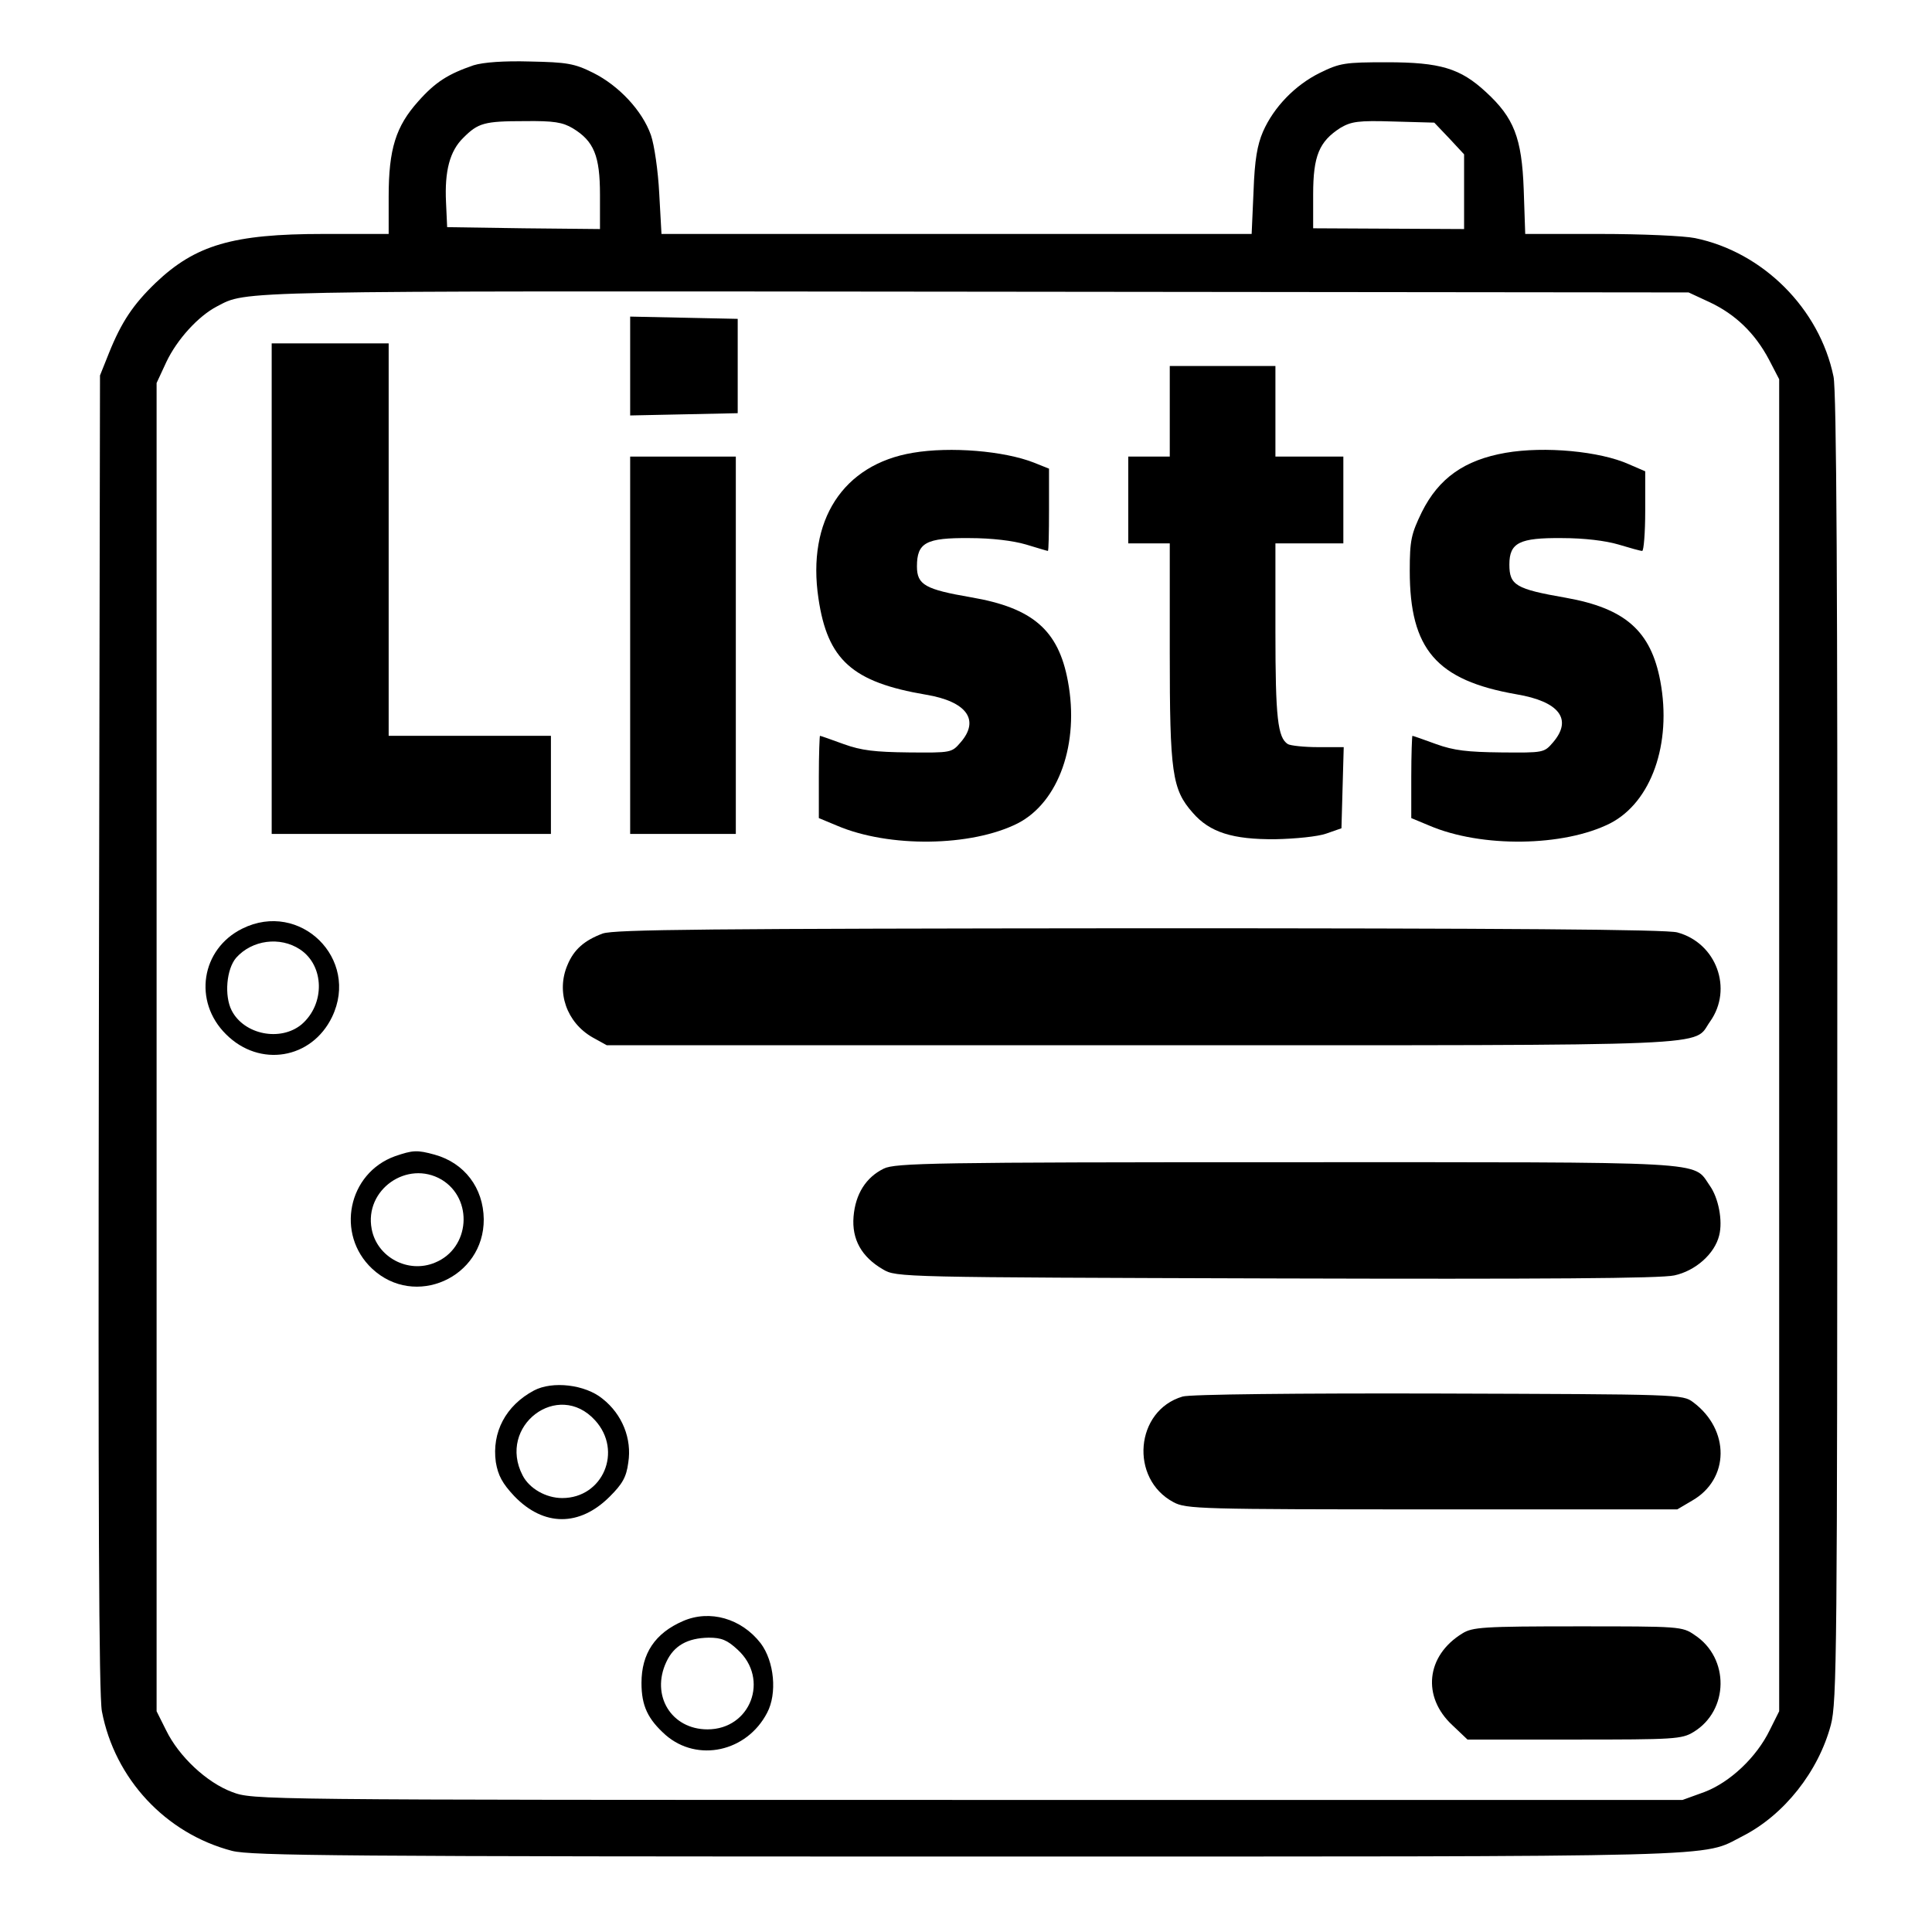
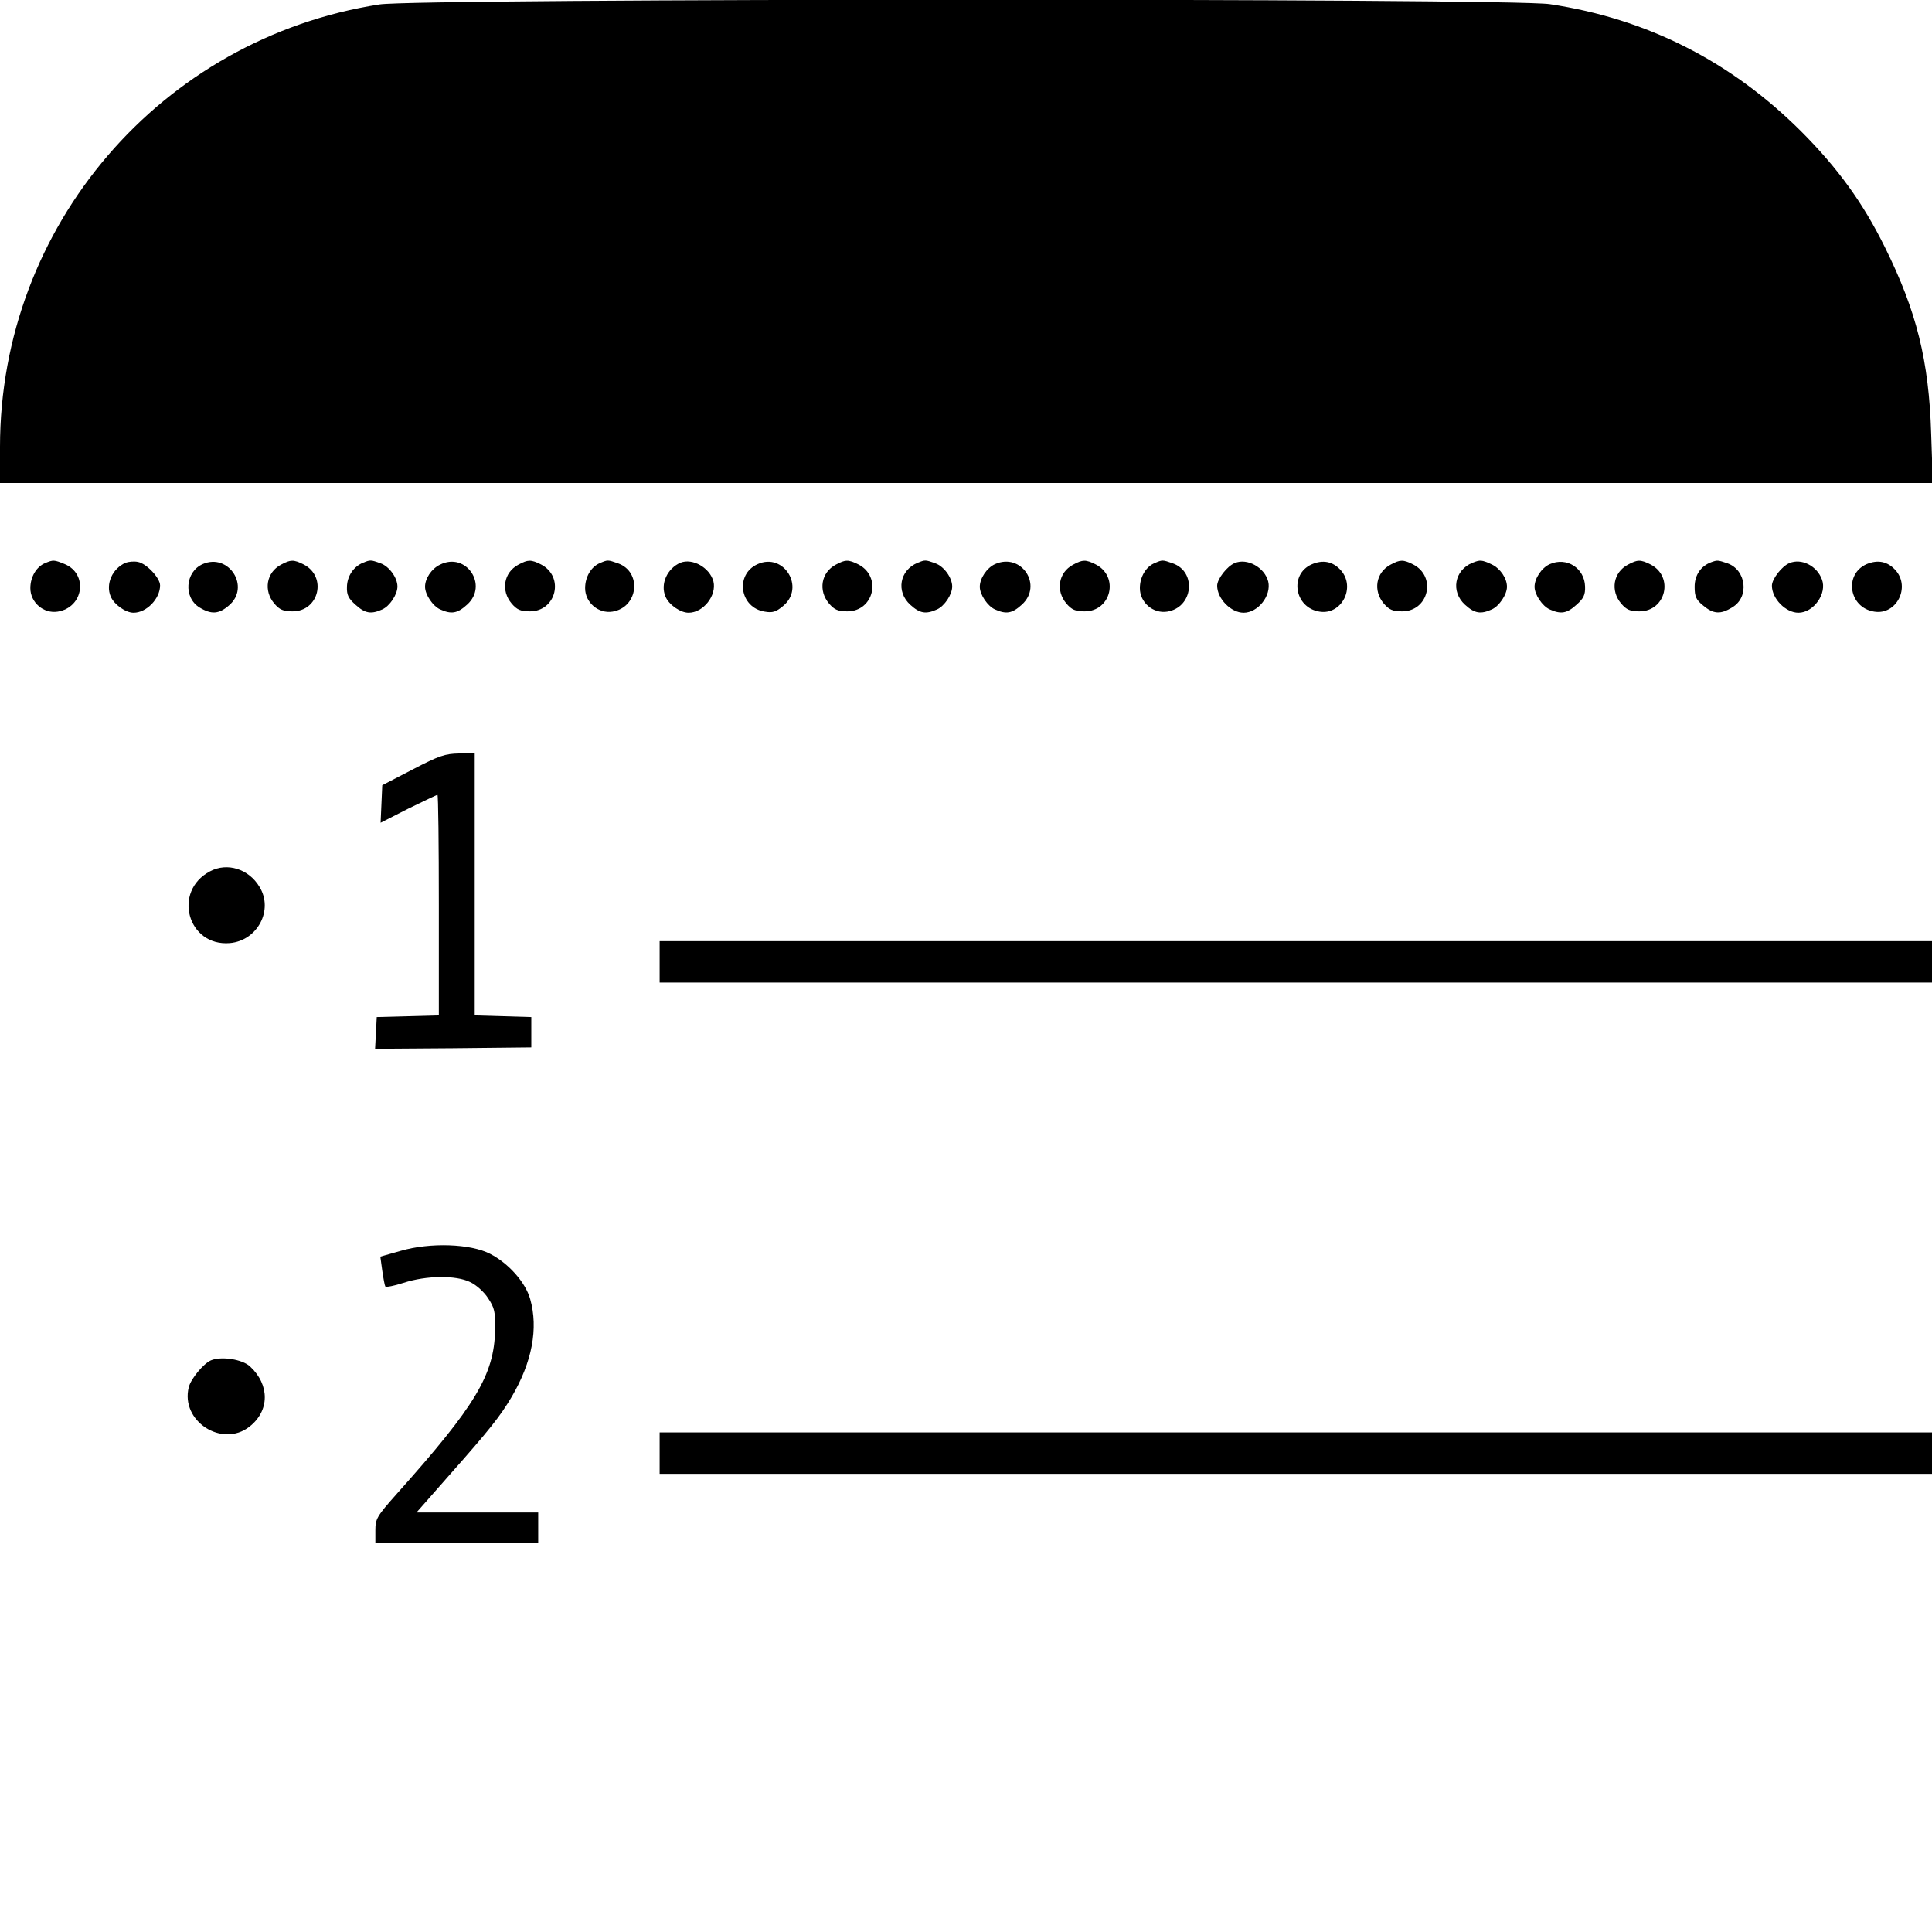
- <svg xmlns="http://www.w3.org/2000/svg" version="1.0" width="512pt" height="512pt" viewBox="0 0 512 512" preserveAspectRatio="xMidYMid meet">
-   <g transform="translate(0,512) scale(0.1,-0.1)" fill="#000000" stroke="none">
-     <path d="M1255 4947 c-67 -23 -101 -44 -147 -96 -59 -66 -78 -126 -78 -252 l0 -99 -173 0 c-240 0 -339 -29 -445 -130 -59 -57 -90 -103 -123 -185 l-24 -60 -3 -1740 c-2 -1266 0 -1756 8 -1800 34 -179 169 -324 345 -370 52 -13 284 -15 1950 -15 2054 0 1941 -3 2053 54 110 56 201 171 234 295 16 61 17 194 17 1793 1 1221 -2 1743 -10 1780 -37 180 -187 330 -367 367 -29 6 -142 11 -251 11 l-199 0 -4 118 c-5 137 -26 190 -100 258 -68 63 -121 79 -263 79 -111 0 -124 -2 -177 -28 -65 -32 -122 -90 -151 -156 -15 -35 -22 -74 -25 -158 l-5 -113 -782 0 -782 0 -6 108 c-3 59 -13 128 -22 154 -23 65 -85 131 -153 165 -50 25 -70 28 -167 30 -70 2 -124 -2 -150 -10z m263 -167 c56 -34 72 -73 72 -176 l0 -91 -202 2 -203 3 -3 66 c-4 83 10 136 46 171 39 39 55 44 162 44 78 1 101 -3 128 -19z m2323 -27 l39 -42 0 -99 0 -99 -200 1 -200 1 0 90 c0 102 16 140 72 176 29 17 47 20 141 17 l108 -3 40 -42z m690 -434 c68 -32 120 -82 157 -152 l27 -52 0 -1765 0 -1765 -25 -50 c-35 -72 -105 -138 -173 -164 l-58 -21 -1894 0 c-1893 0 -1894 0 -1950 21 -67 25 -141 94 -175 164 l-25 50 0 1760 0 1760 26 56 c28 59 84 121 134 147 81 42 23 41 2005 39 l1895 -2 56 -26z" />
-     <path d="M1670 4150 l0 -131 143 3 142 3 0 125 0 125 -142 3 -143 3 0 -131z" />
-     <path d="M720 3560 l0 -650 370 0 370 0 0 130 0 130 -215 0 -215 0 0 520 0 520 -155 0 -155 0 0 -650z" />
-     <path d="M3100 4030 l0 -120 -55 0 -55 0 0 -115 0 -115 55 0 55 0 0 -288 c0 -320 6 -364 61 -426 45 -52 106 -71 219 -70 52 1 113 7 135 15 l40 14 3 108 3 107 -68 0 c-37 0 -73 4 -80 8 -27 17 -33 70 -33 298 l0 234 90 0 90 0 0 115 0 115 -90 0 -90 0 0 120 0 120 -140 0 -140 0 0 -120z" />
-     <path d="M2419 3920 c-185 -31 -281 -179 -250 -386 24 -163 90 -222 285 -255 108 -18 143 -67 92 -126 -24 -28 -25 -28 -138 -27 -89 1 -125 5 -172 22 -33 12 -61 22 -63 22 -1 0 -3 -49 -3 -109 l0 -109 48 -20 c138 -59 356 -56 479 6 109 56 164 212 133 377 -25 135 -93 194 -256 222 -122 21 -144 33 -144 82 0 63 24 76 139 75 60 0 116 -7 150 -17 30 -9 56 -17 58 -17 2 0 3 49 3 109 l0 109 -40 16 c-79 31 -221 43 -321 26z" />
-     <path d="M3990 3920 c-109 -19 -177 -67 -222 -157 -28 -58 -32 -74 -32 -156 0 -208 71 -290 283 -327 113 -19 149 -66 97 -127 -24 -28 -25 -28 -138 -27 -89 1 -125 5 -172 22 -33 12 -61 22 -63 22 -1 0 -3 -49 -3 -109 l0 -109 48 -20 c138 -59 356 -56 479 6 109 56 164 211 133 377 -25 133 -93 193 -251 221 -132 23 -149 33 -149 88 0 58 27 71 139 70 60 0 116 -7 150 -17 30 -9 58 -17 63 -17 4 0 8 48 8 106 l0 105 -44 19 c-76 34 -222 48 -326 30z" />
-     <path d="M1670 3410 l0 -500 140 0 140 0 0 500 0 500 -140 0 -140 0 0 -500z" />
-     <path d="M642 2659 c-109 -54 -131 -193 -43 -280 89 -89 227 -66 281 46 74 154 -85 310 -238 234z m153 -55 c65 -43 67 -145 4 -199 -56 -46 -152 -27 -185 37 -20 39 -14 110 12 140 42 47 116 57 169 22z" />
-     <path d="M1597 2646 c-48 -18 -76 -42 -93 -83 -31 -72 -2 -153 66 -192 l38 -21 1417 0 c1566 0 1459 -4 1507 63 61 86 17 208 -87 236 -28 8 -455 11 -1425 11 -1142 -1 -1392 -3 -1423 -14z" />
-     <path d="M1047 2056 c-125 -45 -158 -207 -61 -298 113 -106 297 -24 296 131 -1 83 -51 149 -130 171 -47 13 -58 12 -105 -4z m123 -62 c85 -51 76 -182 -17 -220 -71 -30 -154 14 -168 89 -20 104 94 184 185 131z" />
-     <path d="M2342 2023 c-47 -23 -75 -67 -80 -127 -5 -60 21 -107 78 -140 35 -21 47 -21 1040 -24 715 -2 1020 0 1057 8 56 12 107 57 119 106 10 39 -2 100 -25 132 -46 66 17 62 -1123 62 -931 0 -1036 -2 -1066 -17z" />
-     <path d="M1415 1435 c-75 -40 -112 -111 -101 -190 6 -35 17 -56 49 -90 78 -81 173 -81 253 -1 33 33 44 51 49 90 10 63 -16 128 -68 169 -46 38 -133 48 -182 22z m162 -79 c74 -81 21 -206 -87 -206 -43 0 -87 25 -105 60 -68 131 94 254 192 146z" />
-     <path d="M3134 1419 c-126 -37 -141 -218 -24 -280 33 -18 71 -19 685 -19 l650 0 39 23 c100 57 101 188 3 261 -28 21 -36 21 -675 23 -368 1 -660 -2 -678 -8z" />
-     <path d="M1810 824 c-74 -32 -110 -86 -110 -164 0 -61 17 -96 64 -138 84 -73 215 -45 269 59 27 51 19 136 -17 184 -51 66 -135 90 -206 59z m145 -76 c85 -78 34 -211 -80 -211 -96 0 -151 90 -109 179 20 43 56 63 112 64 34 0 49 -6 77 -32z" />
-     <path d="M3875 791 c-96 -59 -107 -168 -26 -243 l40 -38 283 0 c265 0 285 1 316 20 94 57 96 196 3 257 -33 23 -40 23 -310 23 -251 0 -279 -2 -306 -19z" />
+ <svg xmlns="http://www.w3.org/2000/svg" version="1.0" width="700pt" height="700pt" viewBox="0 0 700 700" preserveAspectRatio="xMidYMid meet">
+   <g transform="translate(0,700) scale(0.1,-0.1)" fill="#000000" stroke="none">
+     <path d="M1375 6984 c-792 -123 -1375 -803 -1375 -1603 l0 -131 3501 0 3502 0 -6 178 c-8 266 -53 445 -168 677 -79 160 -171 287 -304 420 -254 253 -557 407 -910 460 -144 22 -4100 21 -4240 -1z" />
+     <path d="M164 4960 c-32 -13 -54 -50 -54 -91 0 -52 48 -93 99 -85 94 15 111 136 26 172 -39 16 -42 16 -71 4z" />
+     <path d="M455 4961 c-48 -21 -73 -77 -54 -122 12 -29 54 -59 83 -59 47 0 96 51 96 99 0 27 -49 79 -80 85 -14 3 -34 1 -45 -3z" />
+     <path d="M734 4956 c-63 -28 -70 -121 -11 -157 43 -26 70 -24 106 7 80 67 0 192 -95 150z" />
+     <path d="M1018 4954 c-53 -28 -64 -94 -24 -141 19 -22 32 -28 66 -28 96 0 126 126 40 170 -36 18 -47 18 -82 -1z" />
+     <path d="M1315 4961 c-34 -14 -57 -48 -58 -87 -1 -29 5 -42 31 -65 35 -32 57 -35 97 -17 27 12 55 54 55 83 0 32 -30 73 -61 84 -36 13 -37 13 -64 2z" />
+     <path d="M1594 4954 c-31 -15 -54 -50 -54 -80 0 -28 28 -70 55 -82 40 -18 62 -15 97 17 79 70 -3 193 -98 145z" />
+     <path d="M1878 4954 c-53 -28 -64 -94 -24 -141 19 -22 32 -28 66 -28 96 0 126 126 40 170 -36 18 -47 18 -82 -1z" />
+     <path d="M2174 4960 c-32 -13 -54 -50 -54 -91 0 -52 48 -93 99 -85 94 15 108 144 20 175 -37 13 -37 13 -65 1z" />
+     <path d="M2465 4961 c-48 -21 -73 -77 -54 -122 12 -30 54 -59 84 -59 53 0 102 62 90 113 -13 50 -76 86 -120 68z" />
+     <path d="M2745 4956 c-83 -37 -65 -158 26 -172 28 -5 41 -1 67 21 80 67 2 194 -93 151z" />
+     <path d="M3028 4954 c-53 -28 -64 -94 -24 -141 19 -22 32 -28 66 -28 96 0 126 126 40 170 -36 18 -47 18 -82 -1z" />
+     <path d="M3325 4961 c-66 -27 -79 -105 -27 -152 35 -32 57 -35 97 -17 27 12 55 54 55 83 0 32 -30 73 -61 84 -36 13 -37 13 -64 2z" />
+     <path d="M3605 4956 c-29 -13 -55 -51 -55 -82 0 -28 28 -70 55 -82 40 -18 62 -15 97 17 78 70 -1 190 -97 147z" />
+     <path d="M3888 4954 c-53 -28 -64 -94 -24 -141 19 -22 32 -28 66 -28 96 0 126 126 40 170 -36 18 -47 18 -82 -1z" />
+     <path d="M4184 4960 c-32 -13 -54 -50 -54 -91 0 -52 48 -93 99 -85 94 15 108 144 20 175 -37 13 -37 13 -65 1z" />
+     <path d="M4474 4960 c-28 -11 -64 -58 -64 -82 0 -47 50 -98 96 -98 52 0 101 62 89 113 -13 51 -76 86 -121 67z" />
+     <path d="M4752 4955 c-81 -36 -62 -157 29 -171 80 -13 132 88 77 150 -29 32 -65 39 -106 21z" />
+     <path d="M5038 4954 c-53 -28 -64 -94 -24 -141 19 -22 32 -28 66 -28 96 0 126 126 40 170 -36 18 -47 18 -82 -1z" />
+     <path d="M5335 4961 c-66 -27 -79 -105 -27 -152 35 -32 57 -35 97 -17 27 12 55 54 55 82 0 31 -24 66 -55 81 -37 17 -42 17 -70 6z" />
+     <path d="M5615 4956 c-29 -13 -55 -51 -55 -82 0 -28 28 -70 55 -82 40 -18 62 -15 97 17 26 23 32 36 31 66 -2 67 -67 108 -128 81z" />
+     <path d="M5898 4954 c-53 -28 -64 -94 -24 -141 19 -22 32 -28 66 -28 96 0 126 126 40 170 -36 18 -47 18 -82 -1z" />
+     <path d="M6200 4963 c-38 -14 -60 -47 -60 -89 0 -35 5 -47 31 -68 37 -31 63 -33 106 -6 62 37 50 135 -18 159 -35 12 -37 12 -59 4z" />
+     <path d="M6484 4960 c-28 -11 -64 -58 -64 -82 0 -47 50 -98 96 -98 55 0 105 70 85 121 -18 49 -74 77 -117 59z" />
+     <path d="M6763 4956 c-83 -37 -64 -158 28 -172 80 -13 132 88 77 150 -29 32 -64 39 -105 22z" />
+     <path d="M1495 4212 l-110 -57 -3 -68 -3 -68 100 51 c56 27 103 50 106 50 3 0 5 -180 5 -400 l0 -399 -112 -3 -113 -3 -3 -58 -3 -57 283 2 283 3 0 55 0 55 -102 3 -103 3 0 474 0 475 -57 0 c-51 -1 -72 -8 -168 -58z" />
+     <path d="M761 3843 c-137 -72 -81 -273 72 -260 100 9 159 120 107 204 -39 65 -117 89 -179 56z" />
+     <path d="M2390 3515 l0 -75 2305 0 2305 0 0 75 0 75 -2305 0 -2305 0 0 -75z" />
+     <path d="M1452 2468 l-74 -21 7 -51 c4 -28 9 -54 11 -57 2 -4 32 2 66 13 83 27 190 28 241 3 22 -10 51 -36 65 -58 24 -36 27 -50 26 -116 -4 -163 -70 -273 -356 -593 -73 -82 -78 -91 -78 -133 l0 -45 295 0 295 0 0 55 0 55 -220 0 -221 0 117 133 c147 166 186 215 228 286 74 126 97 248 67 354 -17 61 -79 130 -145 164 -71 37 -217 42 -324 11z" />
+     <path d="M764 2071 c-27 -12 -72 -66 -80 -97 -31 -123 121 -221 220 -143 73 57 74 151 2 218 -28 26 -104 38 -142 22z" />
+     <path d="M2390 1735 l0 -75 2305 0 2305 0 0 75 0 75 -2305 0 -2305 0 0 -75z" />
  </g>
</svg>
